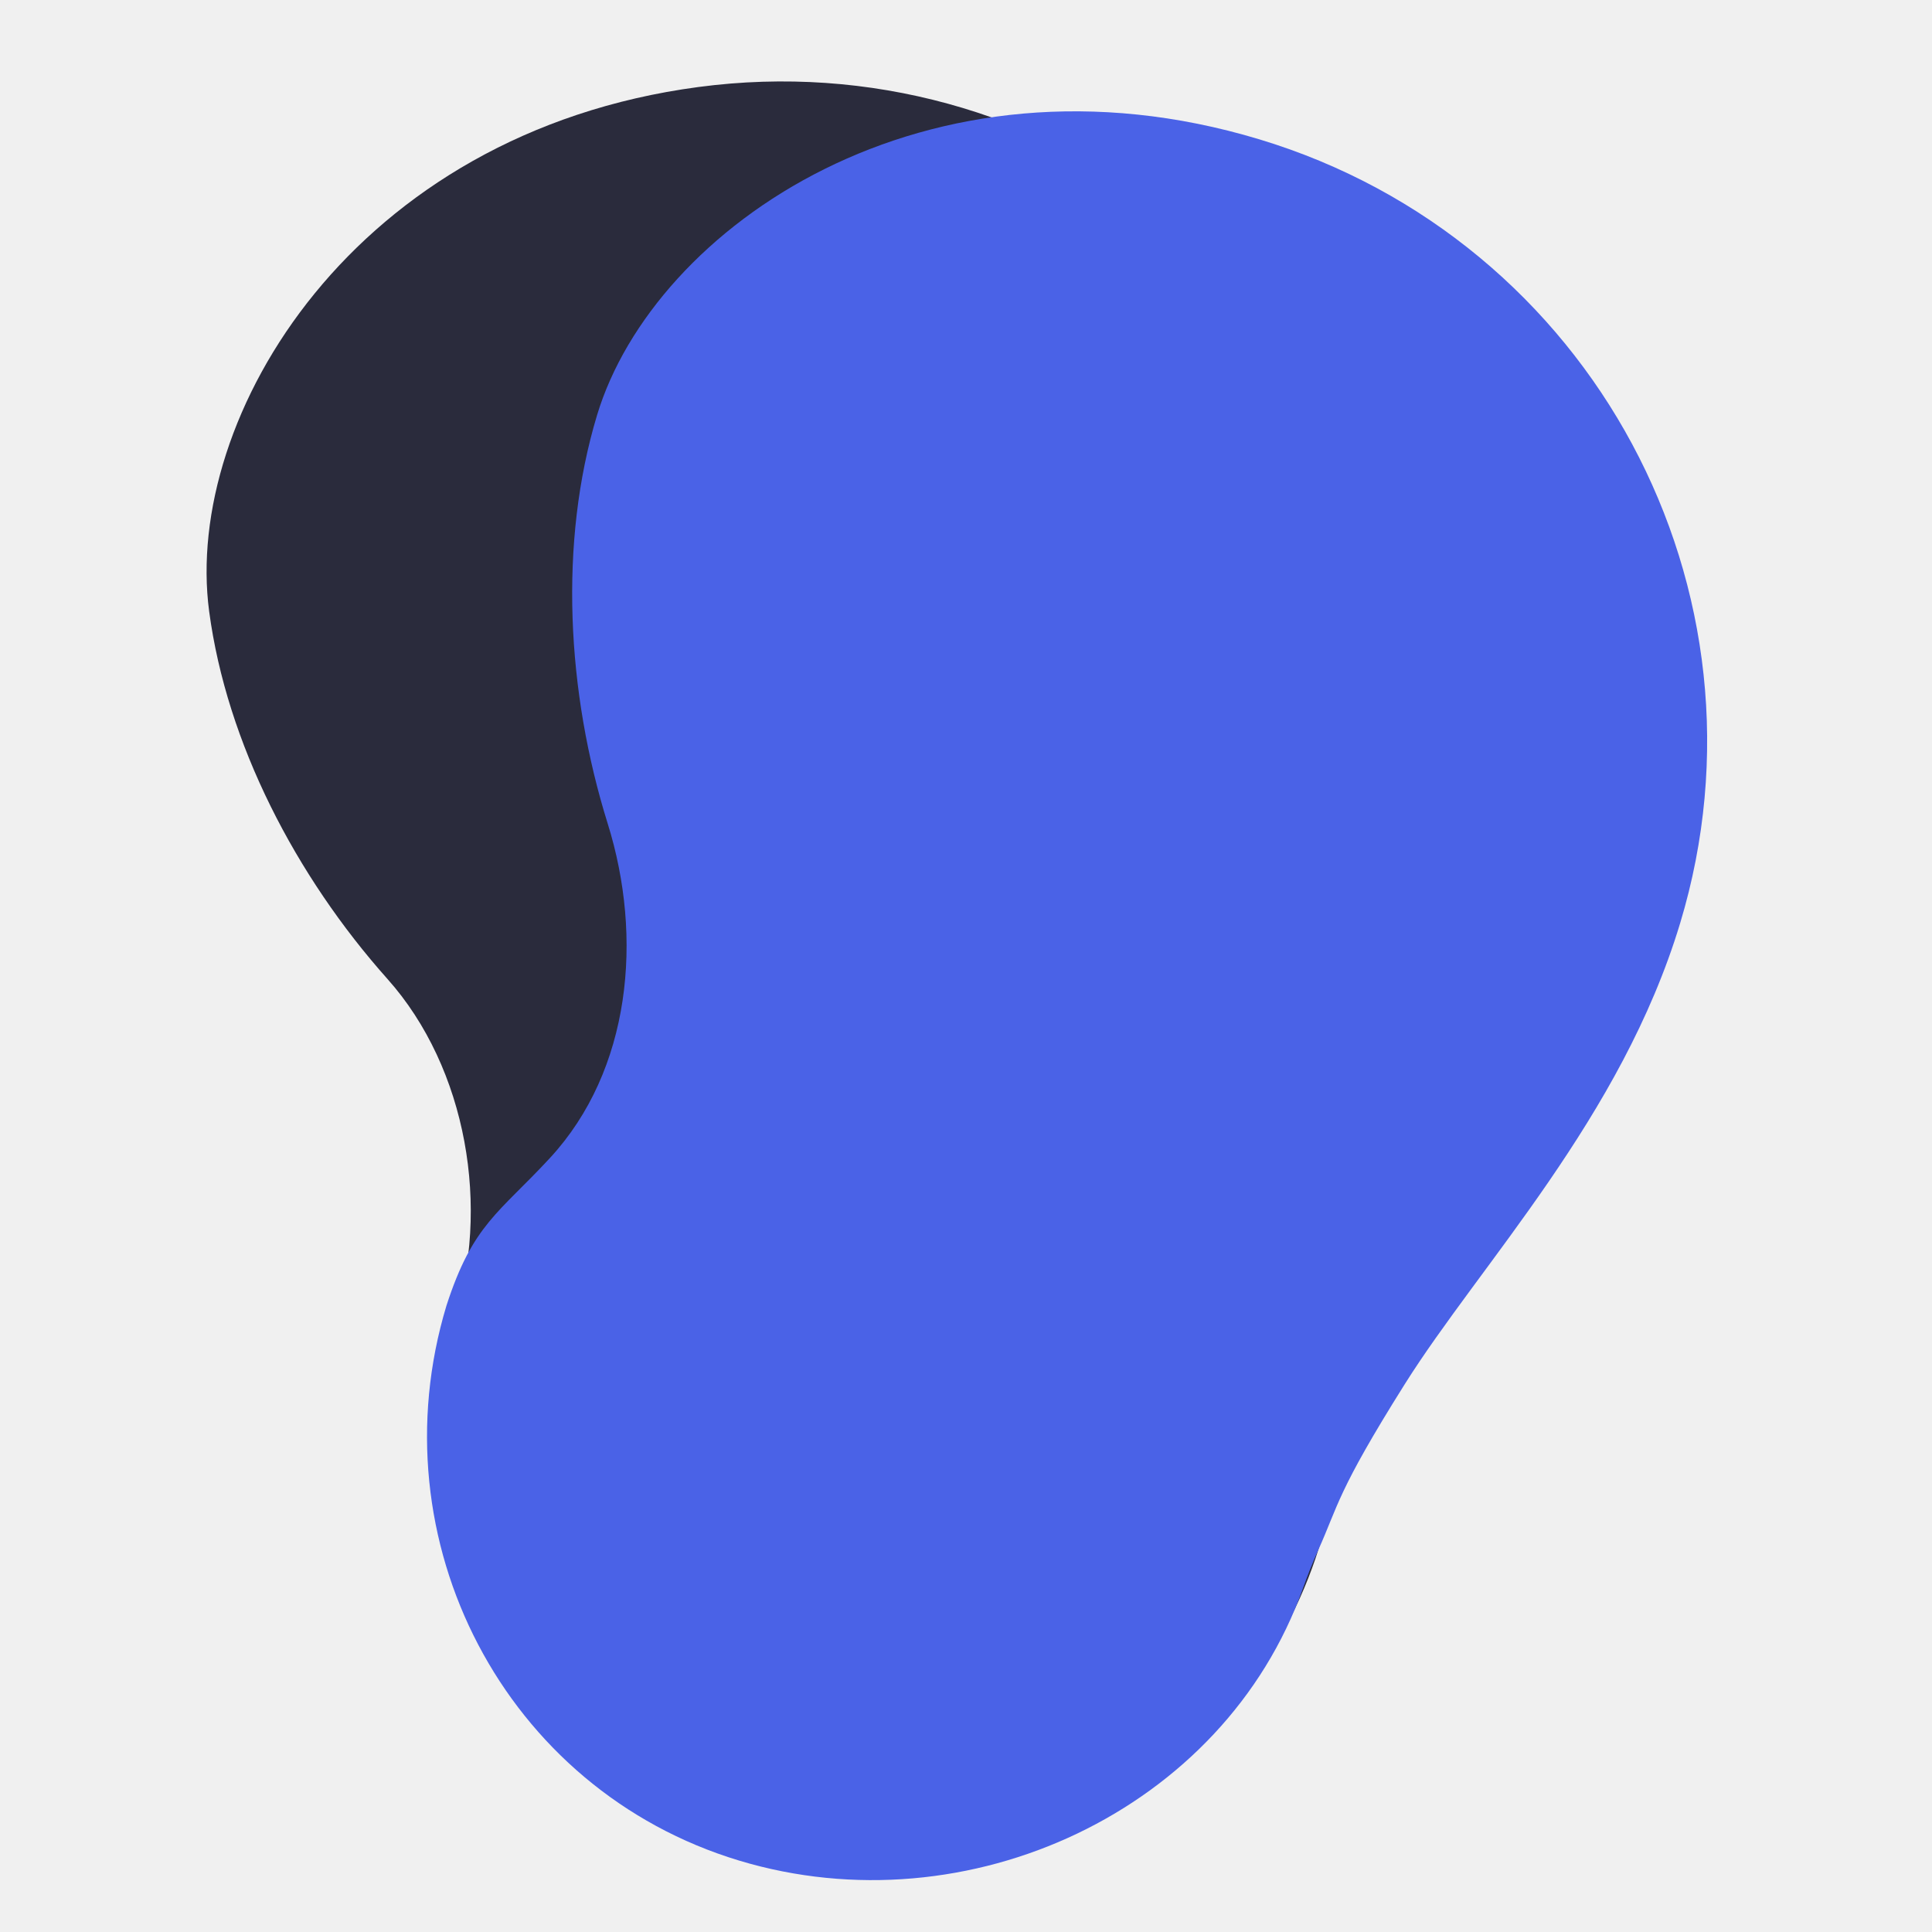
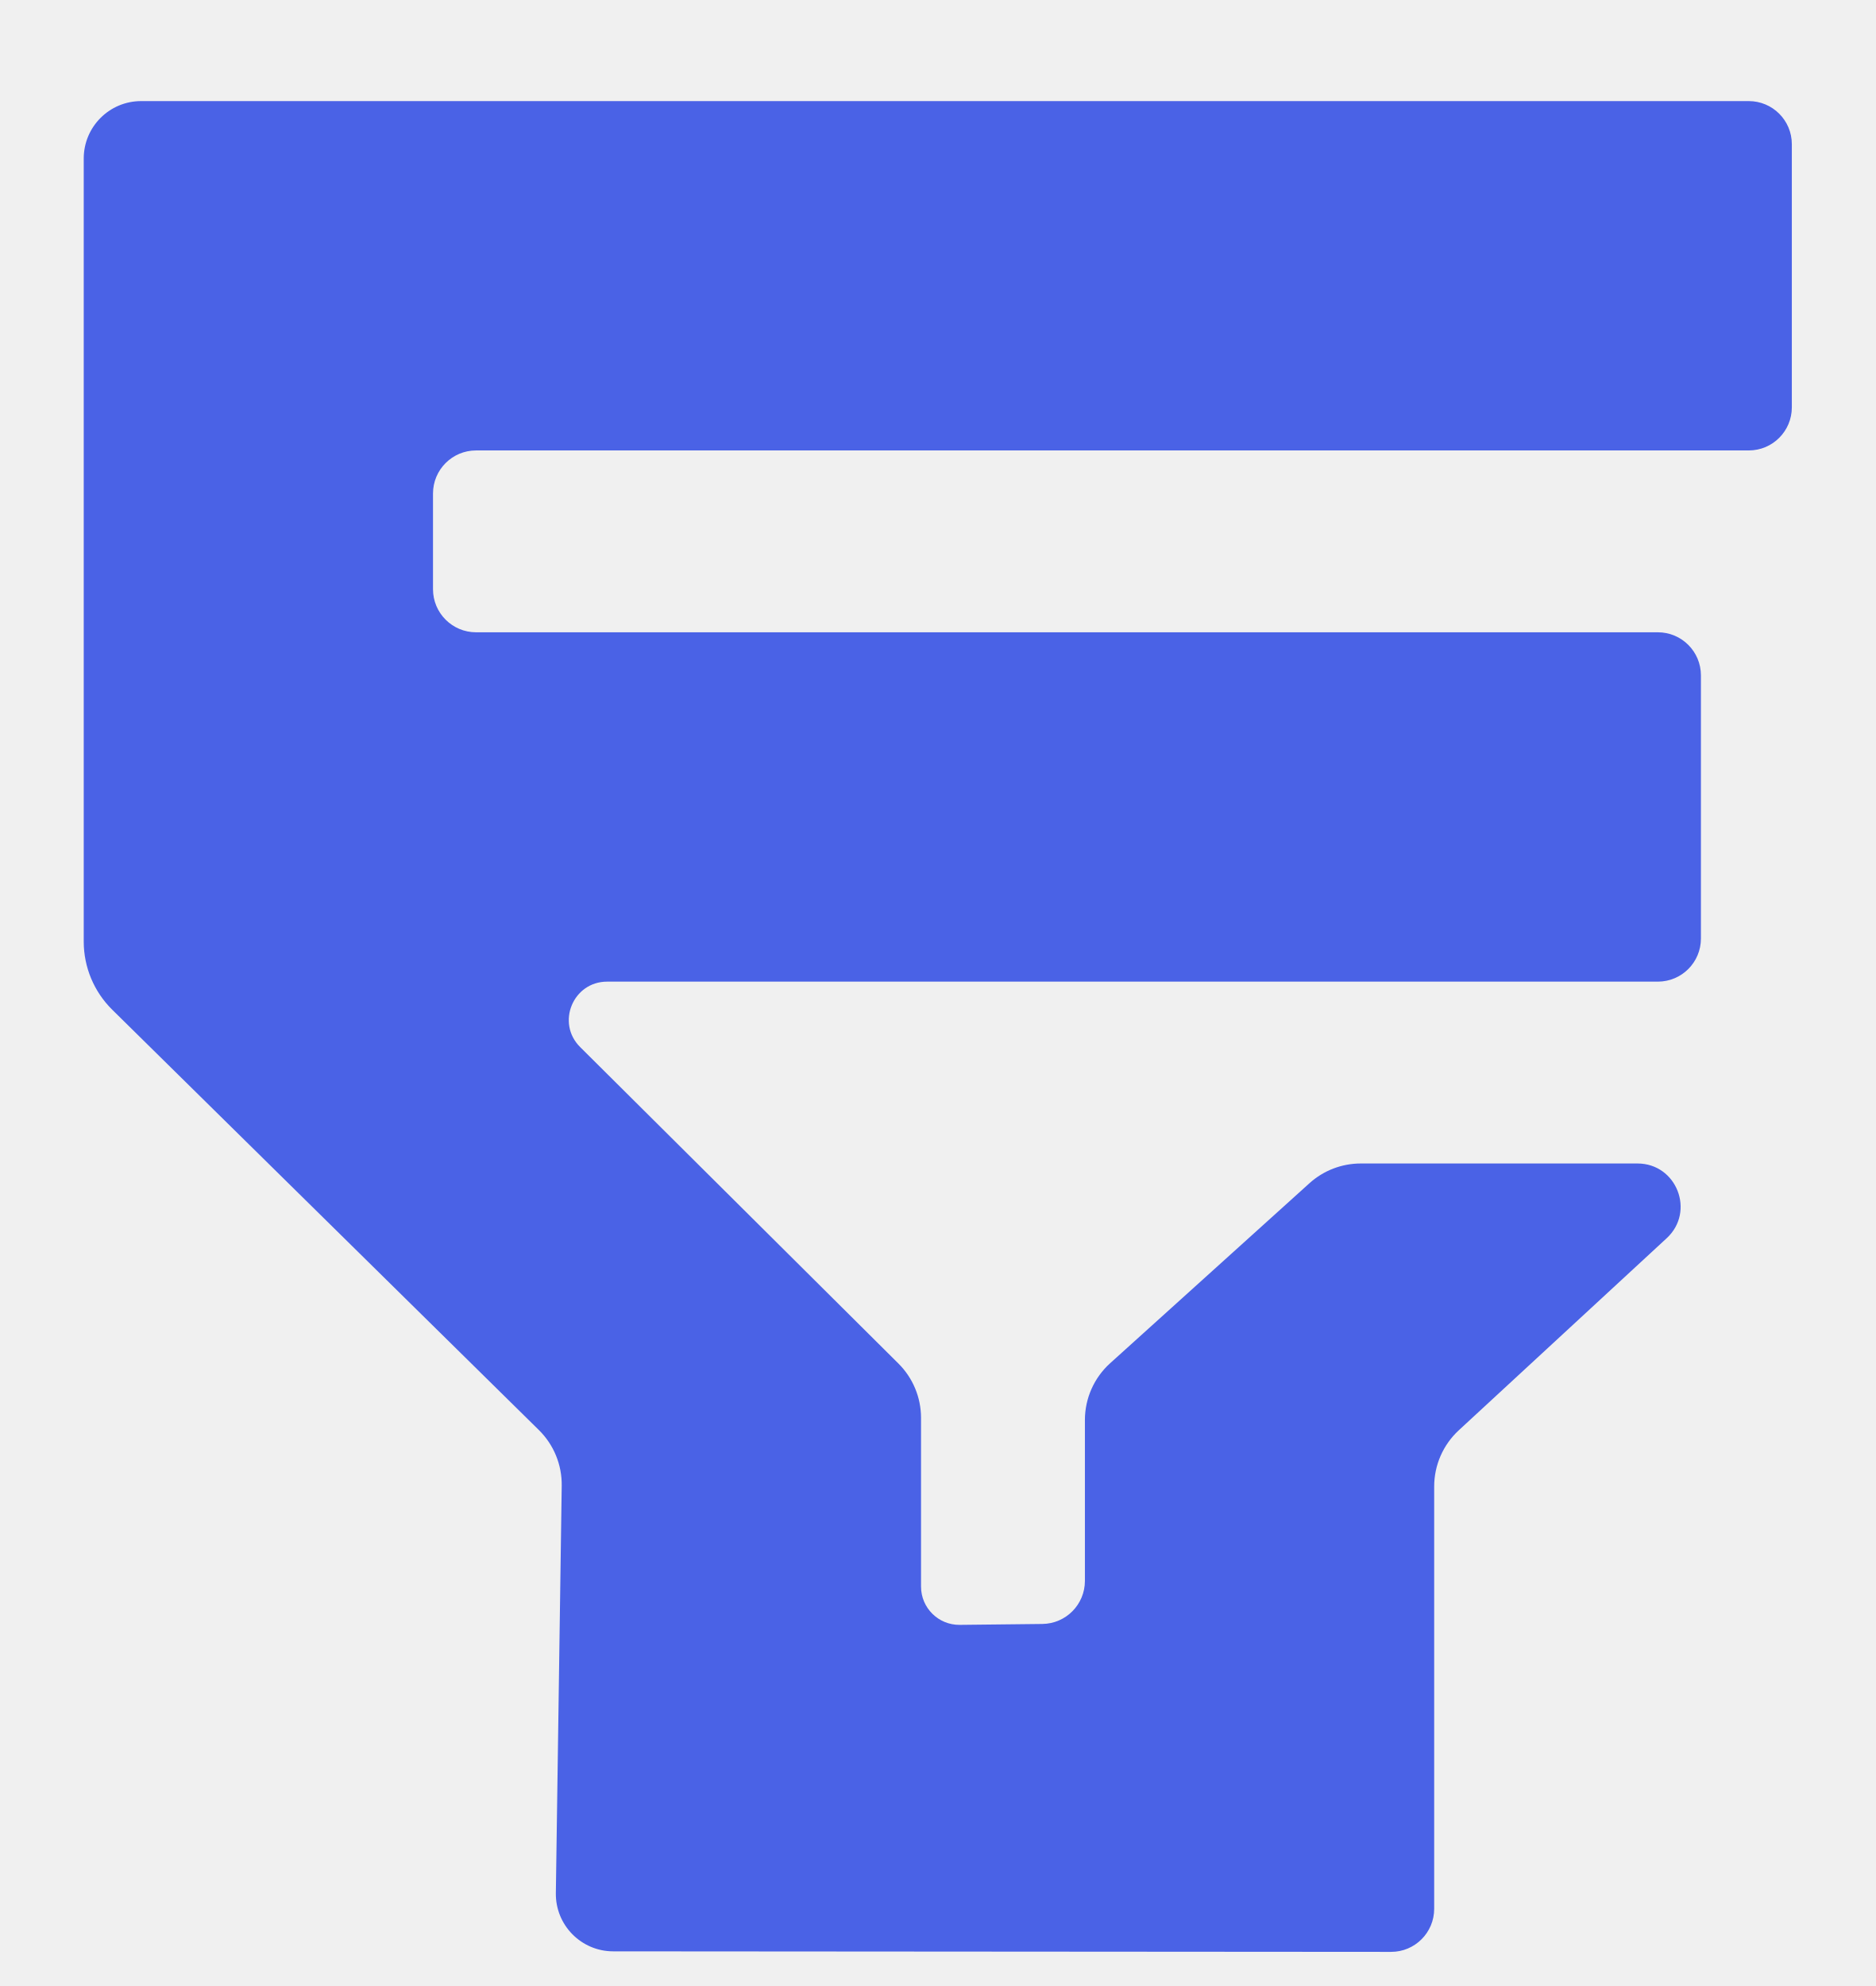
- <svg xmlns="http://www.w3.org/2000/svg" width="512" height="512" viewBox="0 0 512 512" fill="none">
-   <g clip-path="url(#clip0_10_63)">
-     <path d="M372.474 166.269C360.331 75.021 276.426 10.905 185.067 23.062C93.707 35.219 48.561 110.403 55.427 162.003C60.077 196.945 78.414 232.229 102.693 259.45C123.748 283.056 130.117 320.336 120.158 350.359C114.976 369.468 114.796 383.398 116.163 393.673C124.732 458.067 183.447 503.979 247.92 495.4C310.607 487.058 359.413 430.34 354.193 368.015C353.895 364.454 353.708 360.87 353.701 357.297C353.677 344.153 351.864 341.212 356.42 307.772C361.535 270.226 379.59 219.747 372.474 166.269Z" fill="#2A2B3C" />
-     <path d="M445.262 244.634C471.874 156.508 421.917 63.505 333.678 36.906C245.44 10.308 173.276 60.179 158.226 110.014C148.035 143.762 150.172 183.467 161.051 218.276C170.483 248.458 167.215 283.631 145.75 306.87C132.266 321.469 125.302 324.378 118.313 346.011C99.533 408.202 133.651 474.317 195.921 493.087C256.467 511.338 324.341 479.798 345.317 420.871C346.516 417.506 347.825 414.164 349.294 410.907C354.699 398.923 354.261 395.497 372.218 366.913C392.378 334.822 429.665 296.283 445.262 244.634Z" fill="#4A62E7" />
-   </g>
-   <defs>
-     <clipPath id="clip0_10_63">
-       <rect width="512" height="512" fill="white" />
-     </clipPath>
-   </defs>
+ <svg xmlns="http://www.w3.org/2000/svg" width="784" height="830" viewBox="0 0 784 830" fill="none">
+   <path d="M749 170.25C749 180.191 740.941 188.25 731 188.25H199C189.059 188.25 181 196.309 181 206.25V246.25C181 256.191 189.059 264.25 199 264.25H693C702.941 264.25 711 272.309 711 282.25V392.25C711 402.191 702.941 410.25 693 410.25H253.789C239.512 410.25 232.384 427.531 242.509 437.597L300 494.75L375.561 569.866C381.603 575.873 385 584.041 385 592.56V663.074C385 671.979 392.271 679.17 401.175 679.073L435.697 678.695C445.561 678.587 453.5 670.56 453.5 660.696V593.471C453.5 584.417 457.335 575.787 464.055 569.72L547.364 494.499C553.245 489.189 560.886 486.25 568.809 486.25H684.484C700.867 486.25 708.732 506.357 696.697 517.473L609.788 597.748C603.229 603.805 599.5 612.327 599.5 621.255V684.75V797.738C599.5 807.684 591.434 815.745 581.488 815.738L256.332 815.517C242.948 815.507 232.158 804.553 232.35 791.171L234.803 620.917C234.929 612.187 231.482 603.785 225.262 597.658L135 508.75L46.93 422.001C39.298 414.483 35 404.218 35 393.504V66.25C35 52.995 45.745 42.25 59 42.25H731C740.941 42.25 749 50.309 749 60.25V170.25Z" fill="#4A62E6" />
</svg>
